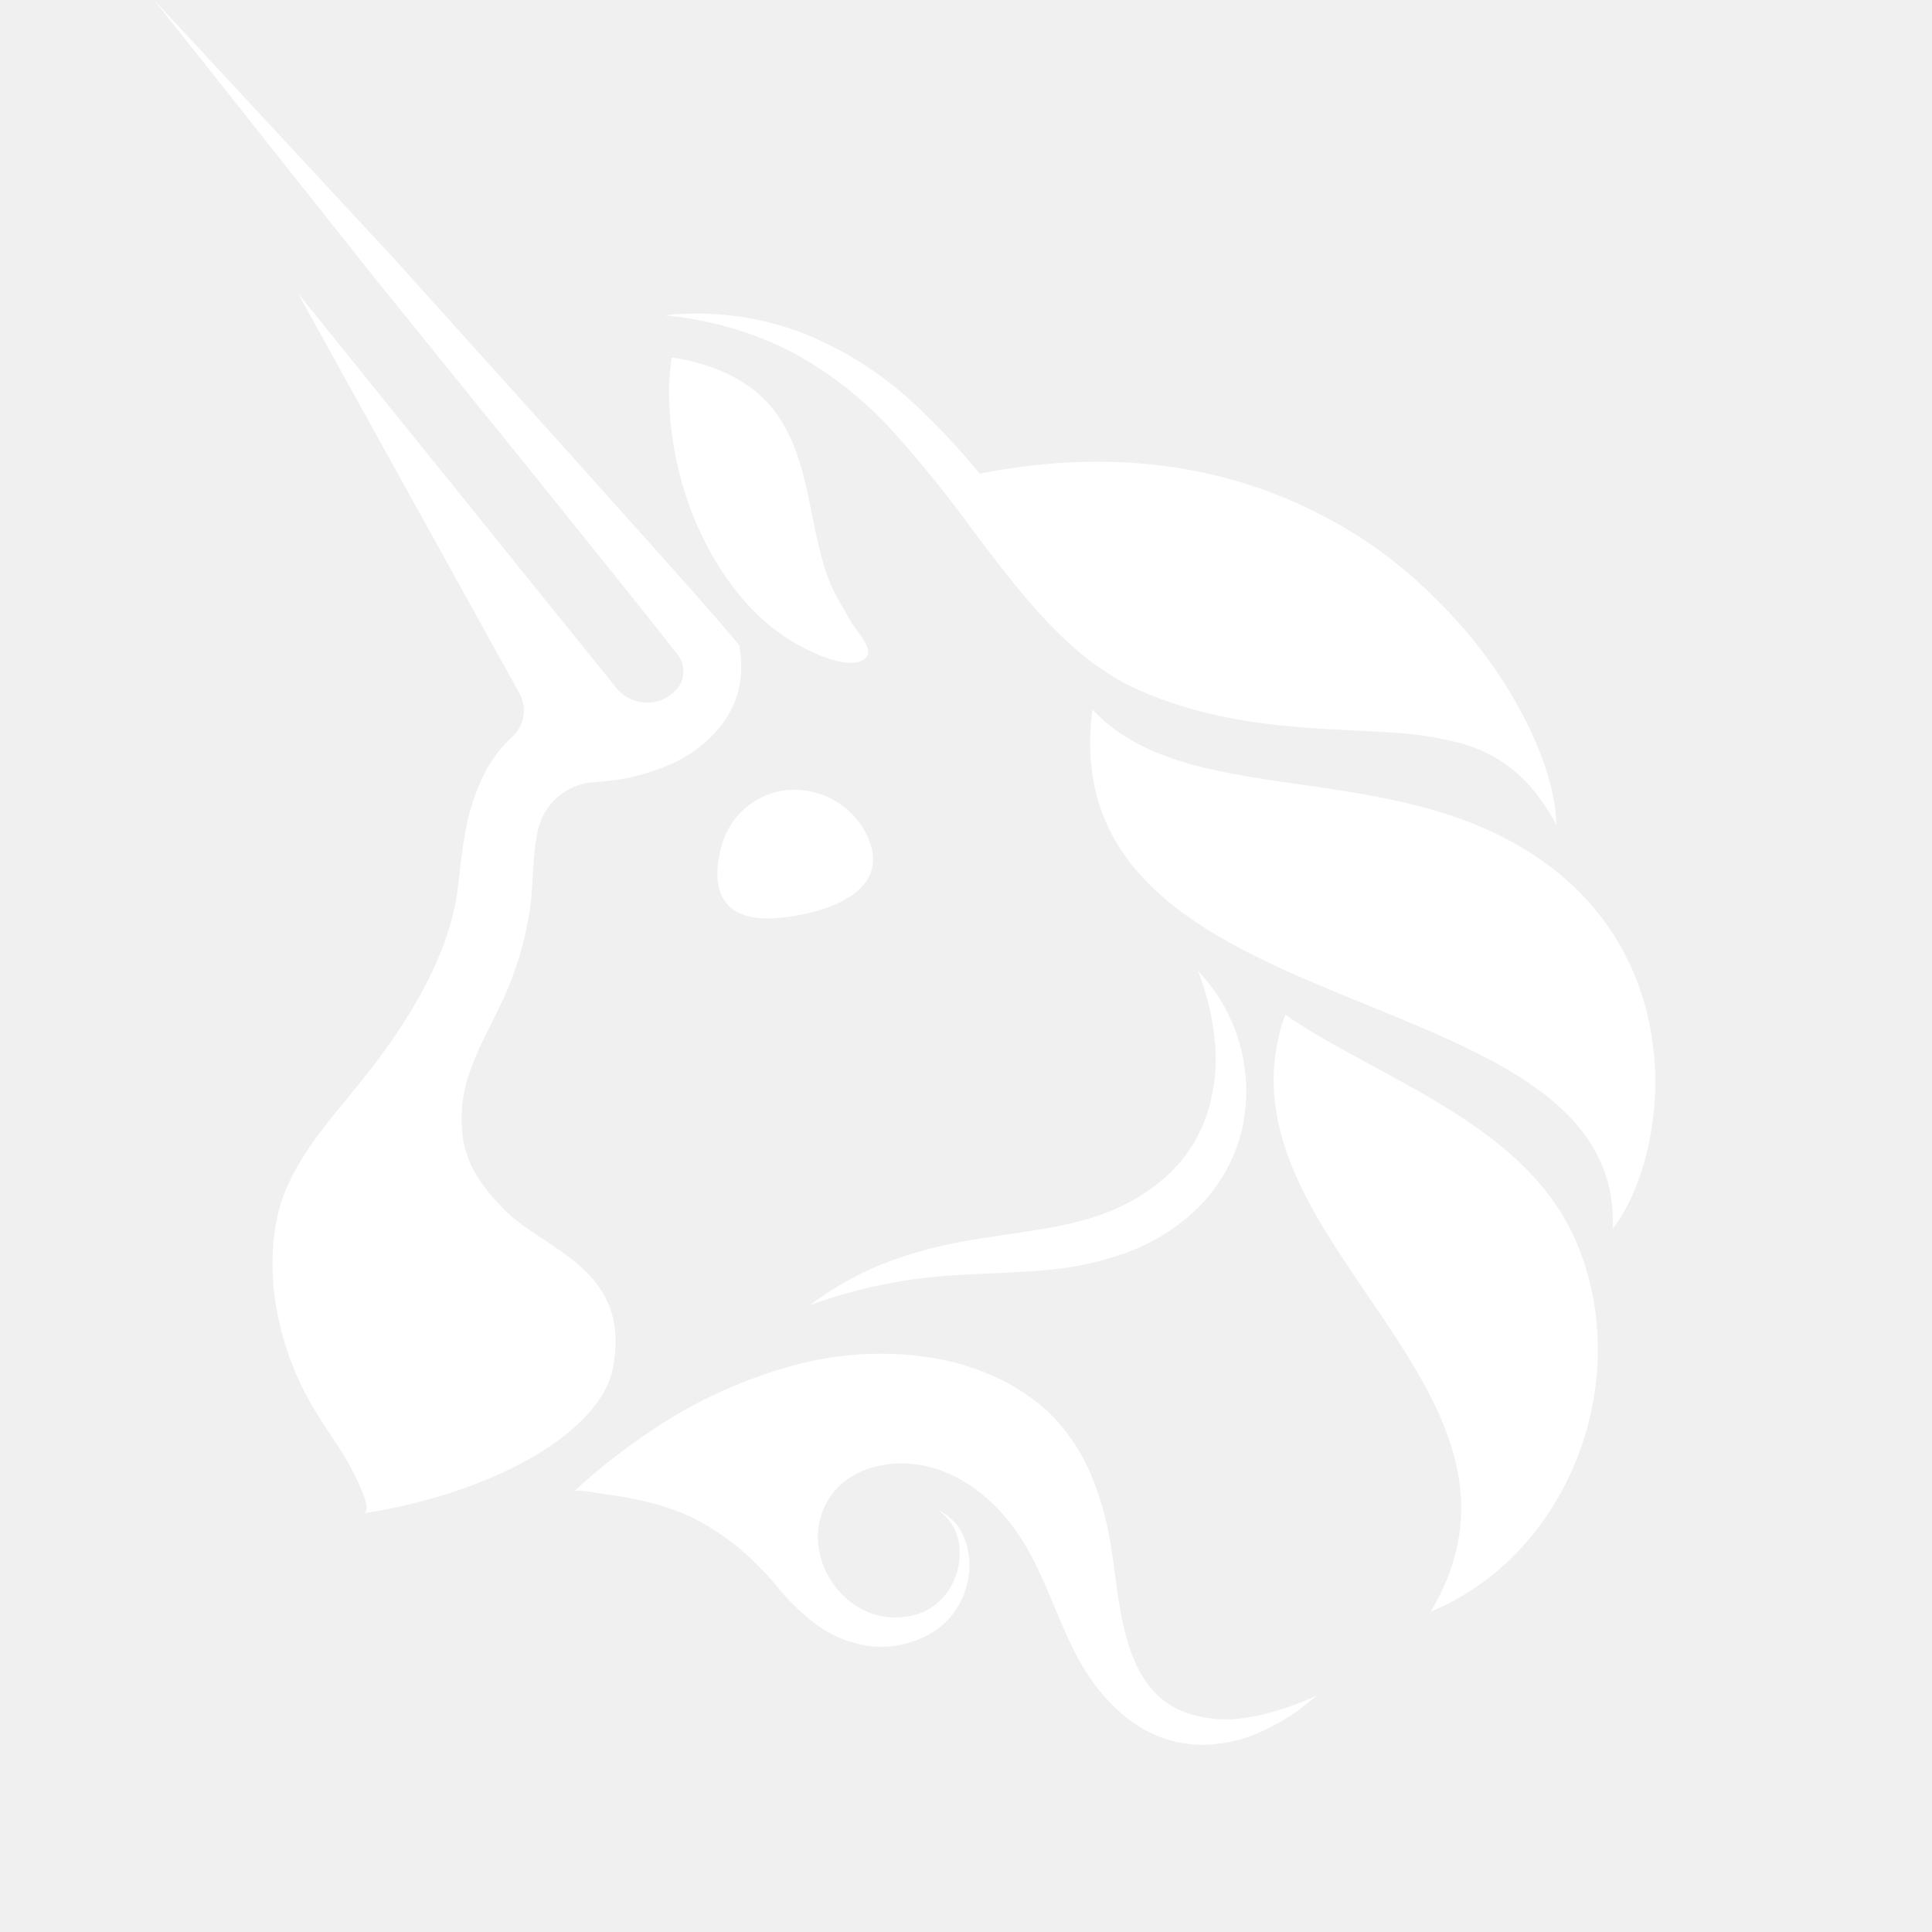
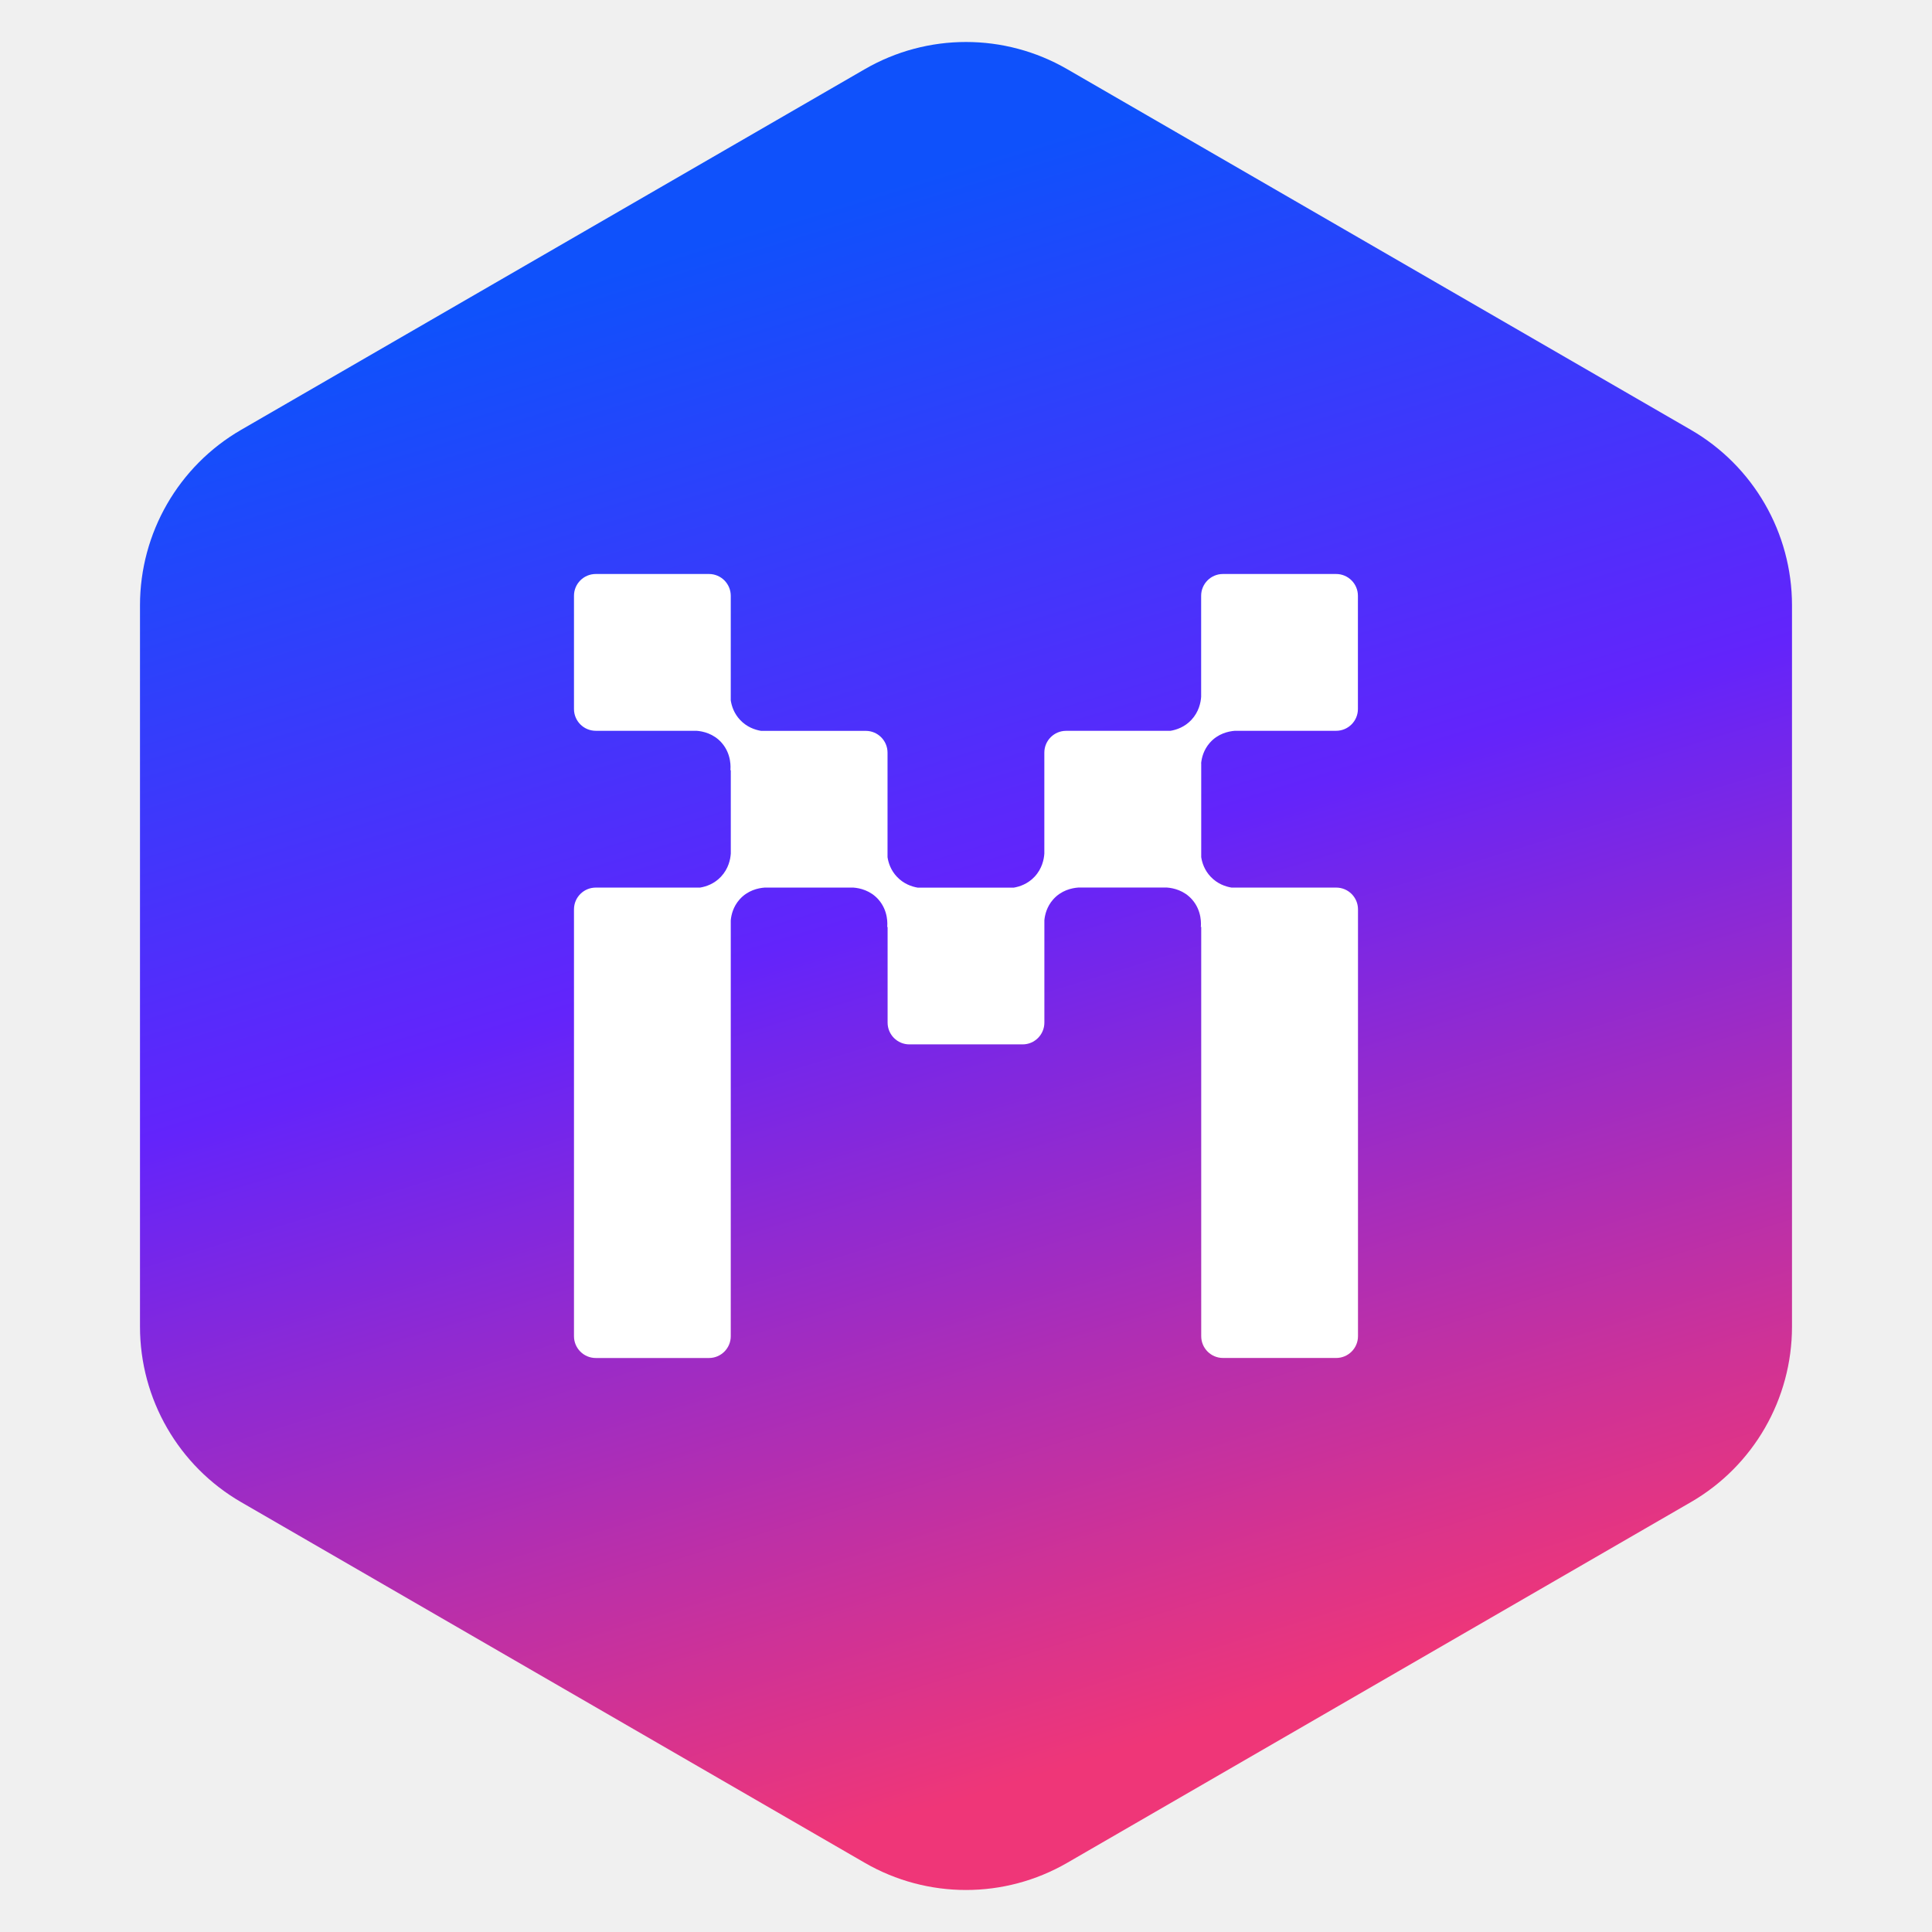
- <svg xmlns="http://www.w3.org/2000/svg" width="32" height="32" viewBox="0 0 32 32" fill="none">
-   <path d="M14.308 13.737C14.914 14.809 13.558 15.142 12.921 15.203C11.957 15.297 11.757 14.739 11.945 14.037C12.007 13.786 12.144 13.56 12.338 13.39C12.533 13.22 12.774 13.114 13.03 13.086C13.282 13.063 13.536 13.111 13.762 13.226C13.988 13.342 14.177 13.518 14.308 13.737V13.737Z" fill="white" />
-   <path d="M18.094 11.752C17.389 17.169 26.893 16.042 26.712 20.353C27.65 19.129 28.053 15.803 25.293 14.091C22.834 12.564 19.63 13.399 18.094 11.752Z" fill="white" />
-   <path d="M23.568 9.709C23.506 9.652 23.443 9.595 23.381 9.539C23.444 9.596 23.506 9.657 23.568 9.709Z" fill="white" />
-   <path d="M25.777 13.658L25.771 13.65C25.686 13.489 25.588 13.336 25.479 13.191C25.159 12.755 24.699 12.442 24.177 12.306C23.829 12.216 23.474 12.159 23.116 12.138C22.753 12.112 22.383 12.097 22.009 12.077C21.259 12.035 20.491 11.958 19.741 11.743C19.553 11.69 19.366 11.631 19.185 11.561C19.091 11.527 19.004 11.49 18.911 11.451C18.818 11.411 18.724 11.366 18.63 11.318C18.277 11.124 17.951 10.886 17.658 10.609C17.08 10.069 16.627 9.457 16.172 8.864C15.743 8.268 15.283 7.696 14.794 7.15C14.311 6.615 13.74 6.167 13.106 5.826C12.45 5.494 11.737 5.289 11.005 5.223C11.765 5.14 12.533 5.234 13.25 5.498C13.973 5.78 14.635 6.202 15.197 6.74C15.564 7.086 15.908 7.455 16.228 7.845C18.609 7.374 20.54 7.792 22.024 8.604L22.058 8.621C22.53 8.878 22.973 9.187 23.378 9.542C23.443 9.598 23.507 9.655 23.566 9.712C23.882 10.004 24.176 10.319 24.446 10.654L24.466 10.681C25.343 11.796 25.776 12.956 25.777 13.658Z" fill="white" />
-   <path d="M25.776 13.657L25.77 13.646L25.776 13.657Z" fill="white" />
-   <path d="M11.126 5.921C11.734 6.009 12.354 6.252 12.753 6.715C13.152 7.179 13.299 7.781 13.415 8.355C13.508 8.799 13.582 9.252 13.757 9.673C13.841 9.879 13.965 10.059 14.068 10.253C14.153 10.414 14.309 10.559 14.369 10.731C14.38 10.756 14.384 10.783 14.381 10.81C14.377 10.836 14.367 10.862 14.351 10.884C14.139 11.119 13.568 10.857 13.352 10.752C12.979 10.566 12.645 10.31 12.368 9.998C11.503 9.033 11.056 7.644 11.083 6.379C11.089 6.226 11.104 6.073 11.126 5.921Z" fill="white" />
-   <path d="M21.287 16.806C19.974 20.485 25.927 22.953 23.697 26.694C25.985 25.745 27.072 22.877 26.122 20.602C25.291 18.605 22.835 17.877 21.287 16.806Z" fill="white" />
-   <path d="M13.413 21.617C13.771 21.347 14.162 21.123 14.576 20.953C14.996 20.785 15.431 20.659 15.876 20.577C16.758 20.408 17.631 20.367 18.364 20.07C18.726 19.928 19.059 19.721 19.347 19.458C19.626 19.198 19.839 18.875 19.97 18.516C20.103 18.137 20.158 17.735 20.129 17.334C20.096 16.904 19.999 16.481 19.841 16.079C20.168 16.42 20.406 16.837 20.534 17.293C20.662 17.749 20.676 18.23 20.575 18.692C20.461 19.182 20.213 19.63 19.86 19.987C19.511 20.333 19.089 20.597 18.626 20.759C18.185 20.915 17.724 21.01 17.257 21.042C16.807 21.08 16.372 21.09 15.944 21.115C15.08 21.152 14.226 21.321 13.413 21.617V21.617Z" fill="white" />
-   <path d="M21.81 28.085C21.678 28.191 21.546 28.303 21.401 28.401C21.254 28.497 21.101 28.583 20.942 28.657C20.611 28.819 20.247 28.902 19.879 28.899C18.881 28.88 18.177 28.134 17.764 27.291C17.483 26.717 17.289 26.096 16.955 25.549C16.478 24.767 15.661 24.137 14.705 24.253C14.315 24.302 13.95 24.478 13.733 24.818C13.163 25.706 13.981 26.95 15.025 26.774C15.114 26.761 15.2 26.737 15.284 26.703C15.366 26.667 15.444 26.62 15.513 26.562C15.659 26.441 15.769 26.281 15.831 26.101C15.899 25.913 15.915 25.71 15.875 25.514C15.832 25.309 15.712 25.13 15.539 25.012C15.74 25.107 15.896 25.275 15.975 25.483C16.057 25.697 16.078 25.93 16.036 26.155C15.995 26.389 15.892 26.608 15.738 26.789C15.656 26.882 15.562 26.963 15.457 27.029C15.353 27.095 15.242 27.148 15.126 27.187C14.89 27.268 14.64 27.294 14.393 27.263C14.046 27.213 13.719 27.071 13.446 26.851C13.124 26.594 12.884 26.259 12.592 25.971C12.258 25.619 11.864 25.329 11.428 25.117C11.127 24.984 10.813 24.886 10.49 24.825C10.328 24.791 10.164 24.767 10 24.746C9.925 24.738 9.557 24.656 9.506 24.704C10.013 24.235 10.566 23.819 11.156 23.461C11.762 23.1 12.412 22.82 13.091 22.63C13.794 22.431 14.53 22.374 15.255 22.463C15.629 22.508 15.995 22.603 16.343 22.745C16.708 22.892 17.045 23.101 17.338 23.363C17.629 23.638 17.864 23.968 18.03 24.332C18.18 24.674 18.292 25.031 18.364 25.398C18.578 26.493 18.499 28.191 19.927 28.441C20.001 28.456 20.076 28.466 20.152 28.473L20.385 28.479C20.546 28.467 20.705 28.444 20.862 28.41C21.188 28.333 21.506 28.224 21.81 28.085V28.085Z" fill="white" />
-   <path d="M13.514 26.892L13.477 26.862L13.514 26.892Z" fill="white" />
-   <path d="M12.232 11.434C12.181 11.634 12.09 11.823 11.965 11.988C11.734 12.29 11.427 12.526 11.077 12.671C10.761 12.808 10.427 12.896 10.086 12.933C10.012 12.942 9.935 12.948 9.861 12.954C9.644 12.962 9.436 13.039 9.267 13.175C9.098 13.311 8.977 13.497 8.92 13.707C8.895 13.812 8.876 13.918 8.863 14.024C8.829 14.301 8.824 14.589 8.794 14.938C8.72 15.531 8.55 16.107 8.289 16.644C7.949 17.362 7.569 17.94 7.657 18.767C7.715 19.304 7.989 19.663 8.352 20.035C9.009 20.709 10.478 21.01 10.149 22.672C9.952 23.663 8.315 24.704 6.014 25.067C6.243 25.032 5.721 24.148 5.688 24.092C5.441 23.704 5.171 23.338 4.976 22.917C4.591 22.101 4.413 21.156 4.571 20.262C4.736 19.32 5.43 18.598 6.007 17.879C6.693 17.023 7.413 15.901 7.572 14.79C7.61 14.521 7.636 14.184 7.696 13.848C7.753 13.477 7.869 13.117 8.039 12.782C8.155 12.563 8.308 12.365 8.491 12.197C8.586 12.108 8.649 11.99 8.67 11.861C8.69 11.732 8.667 11.6 8.604 11.485L4.936 4.859L10.204 11.389C10.264 11.465 10.34 11.527 10.426 11.569C10.512 11.612 10.607 11.636 10.703 11.638C10.799 11.64 10.895 11.621 10.983 11.581C11.071 11.542 11.149 11.484 11.213 11.411C11.279 11.333 11.317 11.234 11.32 11.131C11.322 11.028 11.289 10.927 11.227 10.846C10.883 10.404 10.519 9.954 10.166 9.511L8.841 7.863L6.18 4.573L2.552 0L6.521 4.278L9.354 7.424L10.766 9C11.235 9.53 11.704 10.044 12.172 10.601L12.249 10.695L12.266 10.841C12.289 11.039 12.278 11.24 12.232 11.434Z" fill="white" />
-   <path d="M13.447 26.846C13.193 26.649 12.966 26.417 12.774 26.158C12.98 26.405 13.205 26.635 13.447 26.846V26.846Z" fill="white" />
+ <svg xmlns="http://www.w3.org/2000/svg" width="159" height="159" viewBox="0 0 159 159" fill="none">
+   <path d="M71.175 5.69C76.326 2.711 82.673 2.711 87.825 5.69L139.152 35.373C144.305 38.352 147.478 43.858 147.478 49.817V109.182C147.478 115.141 144.305 120.647 139.152 123.625L87.825 153.309C82.673 156.287 76.326 156.287 71.175 153.309L19.847 123.625C14.695 120.647 11.521 115.141 11.521 109.182V49.817C11.521 43.858 14.695 38.352 19.847 35.373L71.175 5.69Z" fill="url(#paint0_linear_3016_24484)" />
+   <path d="M98.849 62.835C98.892 62.374 99.051 61.715 99.567 61.128C100.233 60.37 101.101 60.183 101.632 60.143H109.962C110.95 60.143 111.754 59.342 111.754 58.35V49.032C111.754 48.044 110.953 47.239 109.962 47.239H100.644C99.656 47.239 98.852 48.04 98.852 49.032V57.344C98.821 57.807 98.671 58.584 98.045 59.25C97.492 59.836 96.826 60.063 96.323 60.146H87.739C86.751 60.146 85.947 60.947 85.947 61.939V70.251C85.916 70.714 85.766 71.491 85.14 72.157C84.588 72.743 83.921 72.97 83.418 73.053H75.537C75.034 72.97 74.368 72.743 73.816 72.157C73.306 71.616 73.113 71.006 73.042 70.545V61.942C73.042 60.953 72.241 60.149 71.25 60.149H62.635C62.132 60.066 61.466 59.839 60.913 59.253C60.404 58.713 60.211 58.102 60.14 57.641V49.032C60.14 48.044 59.339 47.239 58.348 47.239H49.031C48.039 47.239 47.238 48.04 47.238 49.032V58.35C47.238 59.339 48.039 60.143 49.031 60.143H57.326C57.857 60.183 58.725 60.373 59.391 61.128C60.223 62.074 60.128 63.209 60.109 63.4L60.143 63.369V70.244C60.113 70.708 59.962 71.484 59.336 72.15C58.784 72.737 58.118 72.964 57.614 73.047H49.031C48.042 73.047 47.238 73.848 47.238 74.839V109.968C47.238 110.957 48.039 111.761 49.031 111.761H58.348C59.336 111.761 60.14 110.96 60.14 109.968V75.739C60.183 75.278 60.343 74.618 60.858 74.032C61.524 73.274 62.393 73.087 62.924 73.047H70.231C70.762 73.087 71.63 73.277 72.296 74.032C73.128 74.977 73.033 76.113 73.014 76.303L73.048 76.273V84.158C73.048 85.146 73.849 85.951 74.84 85.951H84.158C85.146 85.951 85.95 85.149 85.95 84.158V75.736C85.993 75.275 86.153 74.615 86.668 74.029C87.334 73.271 88.203 73.084 88.734 73.044H96.041C96.572 73.084 97.44 73.274 98.106 74.029C98.938 74.974 98.843 76.11 98.824 76.3L98.858 76.269V109.965C98.858 110.954 99.659 111.758 100.65 111.758H109.968C110.956 111.758 111.76 110.957 111.76 109.965V74.839C111.76 73.851 110.959 73.047 109.968 73.047H101.353C100.85 72.964 100.184 72.737 99.632 72.15C99.122 71.61 98.929 70.999 98.858 70.539V62.832L98.849 62.835Z" fill="white" />
+   <defs>
+     <linearGradient id="paint0_linear_3016_24484" x1="42.054" y1="24.771" x2="79.635" y2="148.012" gradientUnits="userSpaceOnUse">
+       <stop stop-color="#0F51FB" />
+       <stop offset="0.445" stop-color="#6324FB" />
+       <stop offset="1" stop-color="#EF3678" />
+     </linearGradient>
+   </defs>
</svg>
